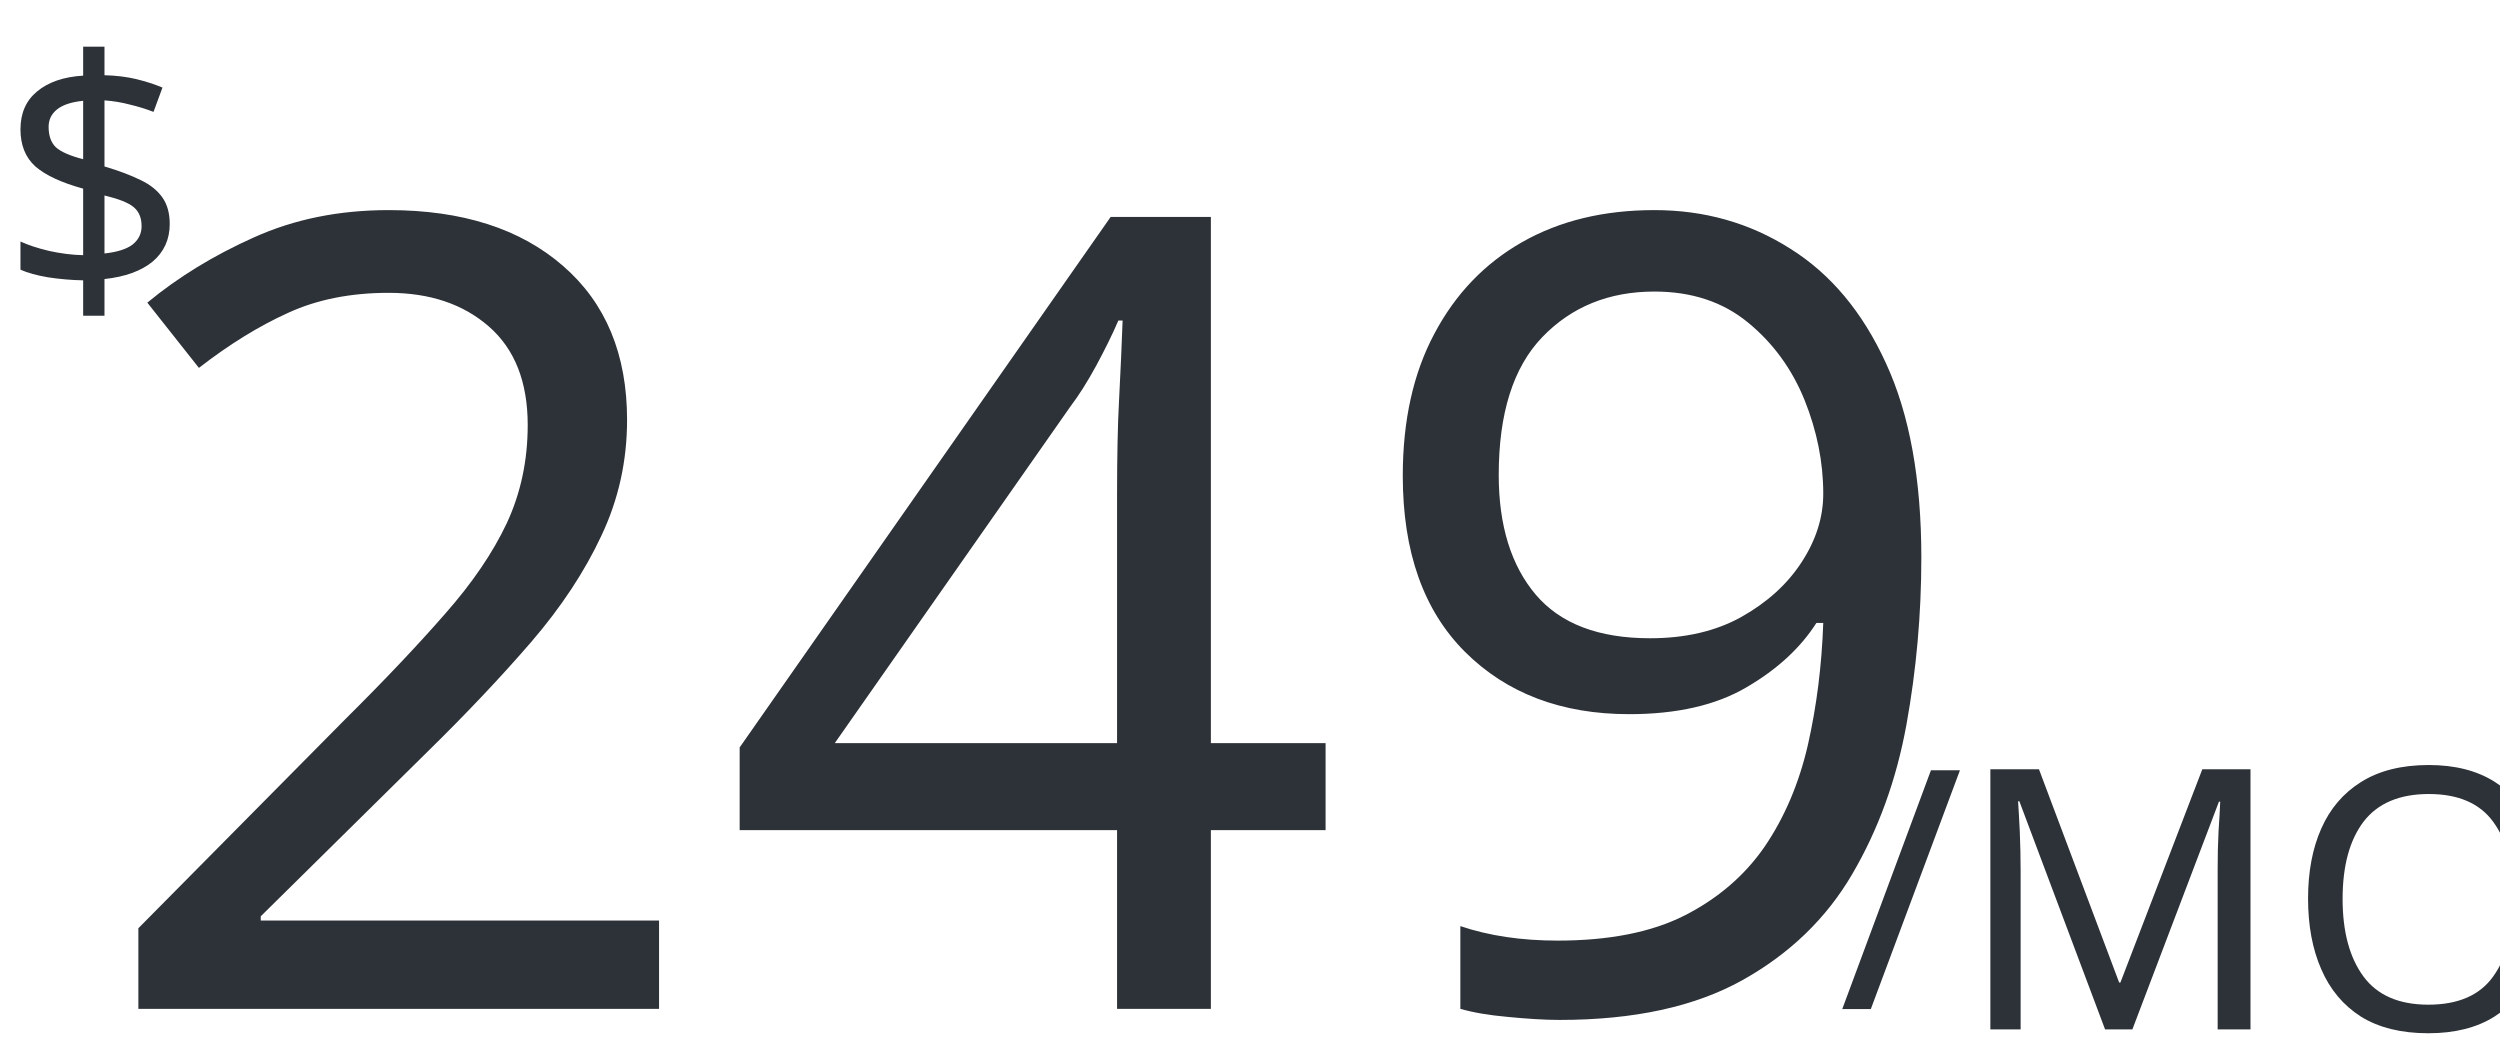
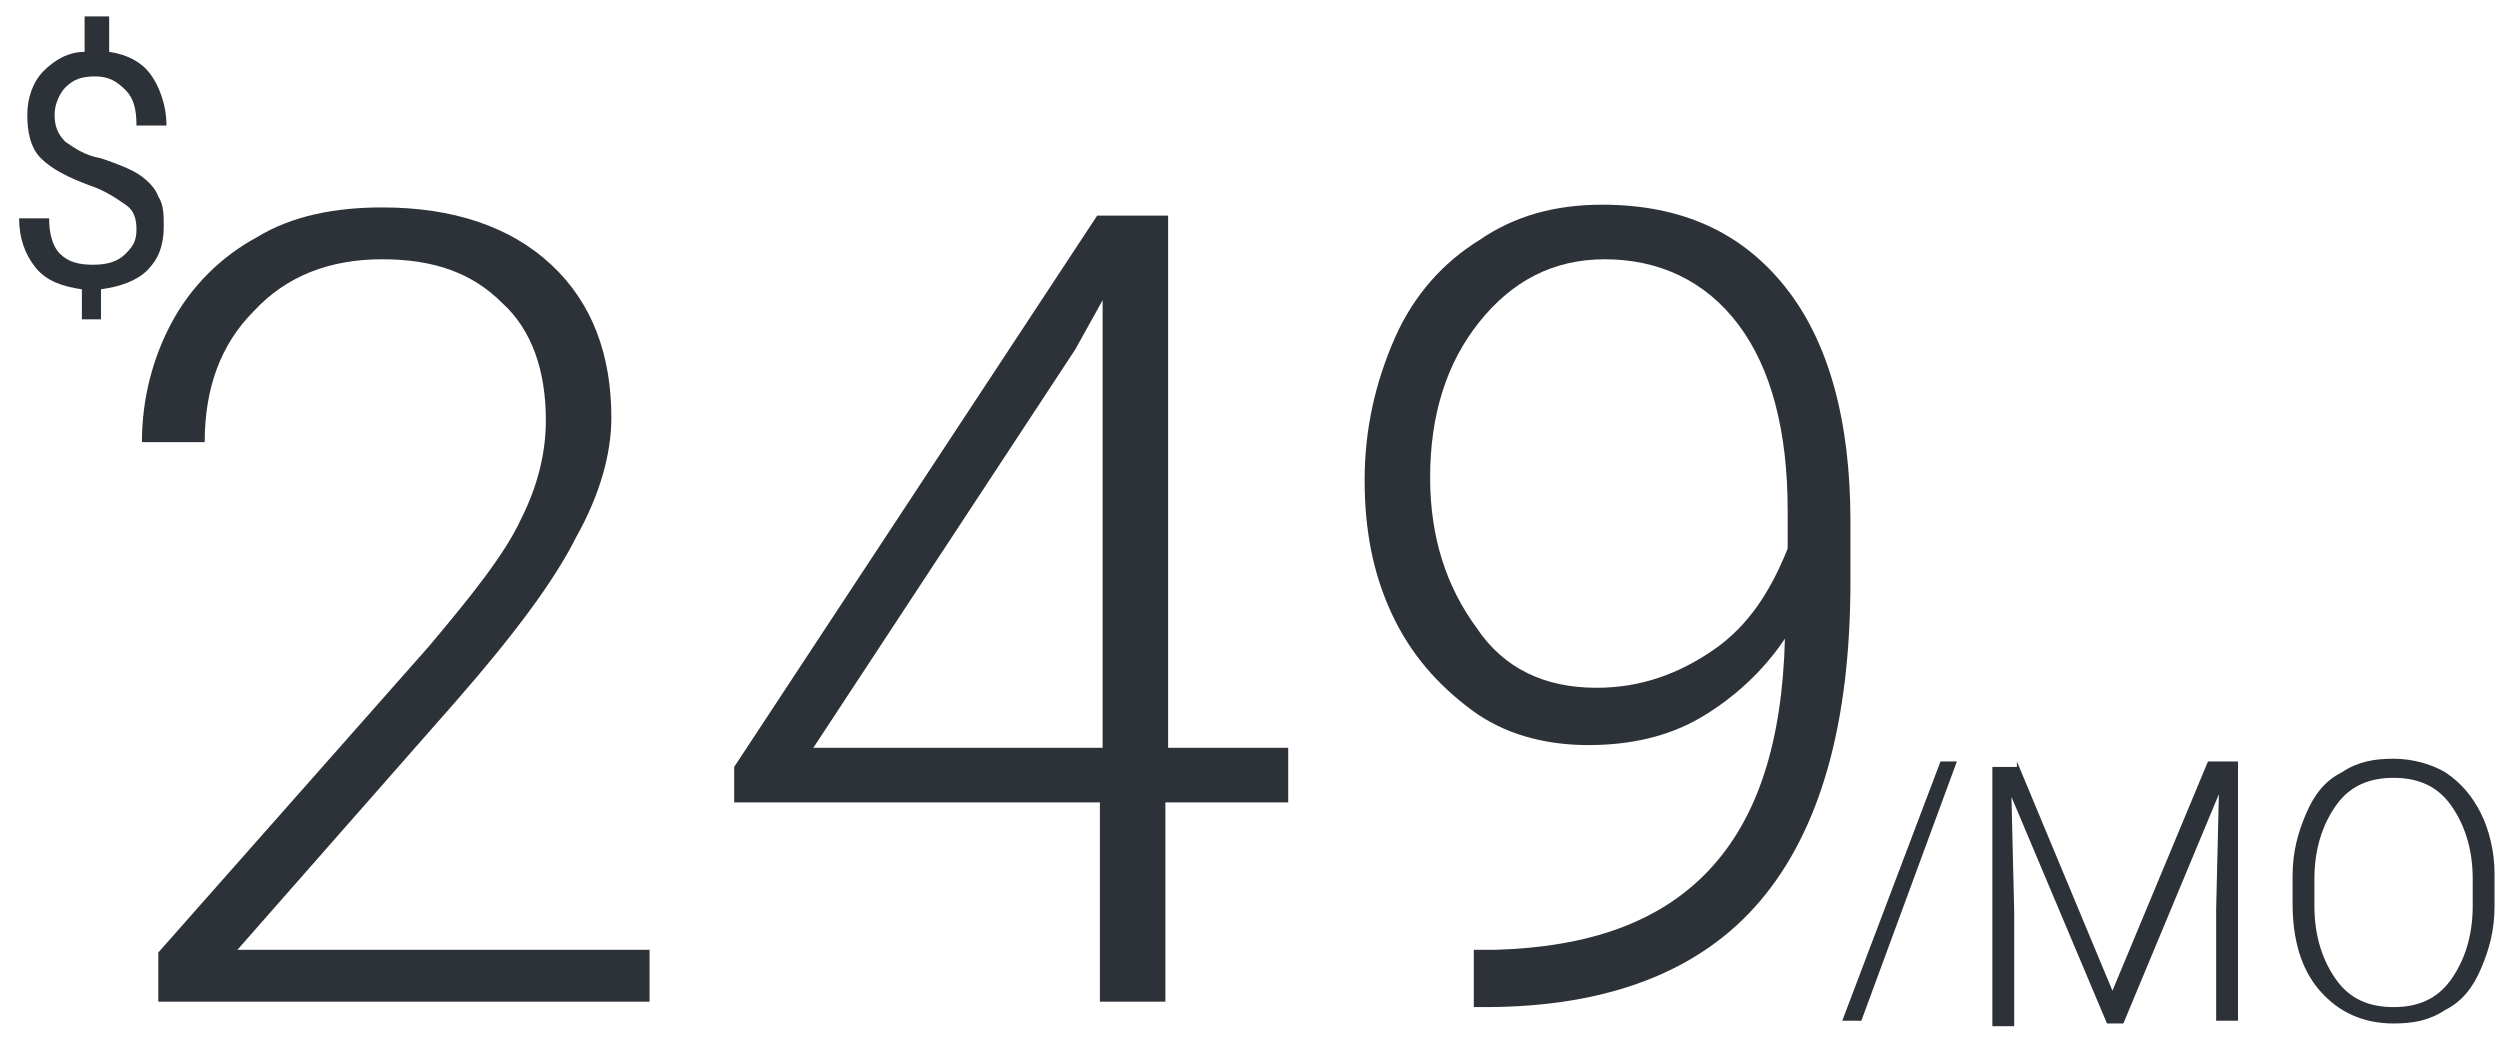
<svg xmlns="http://www.w3.org/2000/svg" version="1.1" id="Layer_1" x="0px" y="0px" viewBox="27 -0.3 91.6 38.3" style="enable-background:new 27 -0.3 91.6 38.3;" xml:space="preserve">
  <style type="text/css">
- 	.st0{fill:#2D3238;}
- 	.st1{font-family:'Roboto-Light';}
- 	.st2{font-size:40.426px;}
- 	.st3{font-size:12.253px;}
- 	.st4{font-size:13.366px;}
- 	.st5{font-family:'Roboto-Regular';}
- 	.st6{font-size:12.06px;}
+ 	.st0{enable-background:new    ;}
+ 	.st1{fill:#2D3238;}
</style>
-   <text transform="matrix(1 0 0 1 30.1322 36.6638)" class="st0 st1 st2">249</text>
-   <text transform="matrix(1 0 0 1 94.375 36.6725)" class="st0 st1 st3">/</text>
-   <text transform="matrix(1 0 0 1 98.6299 37.4177)" class="st0 st1 st4">MO</text>
-   <text transform="matrix(1 0 0 1 27 10.5652)" class="st0 st5 st6">$</text>
+   <g class="st0">
+     <path class="st1" d="M50.8,36.4h-18v-1.8l9.9-11.2c1.6-1.9,2.8-3.4,3.4-4.7c0.6-1.2,0.9-2.4,0.9-3.6c0-1.8-0.5-3.3-1.6-4.3   c-1.1-1.1-2.5-1.6-4.4-1.6c-1.9,0-3.5,0.6-4.7,1.9c-1.2,1.2-1.8,2.8-1.8,4.8h-2.3c0-1.6,0.4-3.1,1.1-4.4c0.7-1.3,1.8-2.4,3.1-3.1   c1.3-0.8,2.9-1.1,4.6-1.1c2.6,0,4.7,0.7,6.2,2.1s2.2,3.3,2.2,5.6c0,1.3-0.4,2.8-1.3,4.4c-0.8,1.6-2.3,3.6-4.4,6l-8,9.1h15.1V36.4z" />
+     <path class="st1" d="M69.7,27.1h4.5v2h-4.5v7.3h-2.4v-7.3H53.9v-1.3L67.2,7.6h2.6V27.1z M56.8,27.1h10.6V10.7l-1,1.8L56.8,27.1z" />
+     <path class="st1" d="M92.4,23.1c-0.8,1.2-1.9,2.2-3.1,2.9c-1.2,0.7-2.6,1-4.1,1c-1.6,0-3.1-0.4-4.3-1.3s-2.2-2-2.9-3.5   c-0.7-1.5-1-3.1-1-4.9c0-1.9,0.4-3.6,1.1-5.2s1.8-2.8,3.1-3.6c1.3-0.9,2.8-1.3,4.5-1.3c2.9,0,5.1,1,6.7,3s2.4,4.9,2.4,8.6V21   c0,5.2-1.1,9.1-3.3,11.7s-5.6,3.9-10.1,3.9h-0.4l0-2.1h0.8c3.4-0.1,6-1,7.8-2.9C91.4,29.7,92.3,26.9,92.4,23.1z M85.5,24.9   c1.6,0,3-0.5,4.3-1.4c1.3-0.9,2.1-2.2,2.7-3.7v-1.4c0-2.9-0.6-5.2-1.8-6.8c-1.2-1.6-2.9-2.4-4.9-2.4c-1.9,0-3.4,0.8-4.6,2.3   s-1.8,3.4-1.8,5.7c0,2.2,0.6,4,1.7,5.5C82.1,24.2,83.6,24.9,85.5,24.9z" />
+   </g>
+   <g class="st0">
+     <path class="st1" d="M95.2,37.1h-0.7l3.6-9.5h0.6L95.2,37.1z" />
+   </g>
+   <g class="st0">
+     <path class="st1" d="M100.9,27.6l3.5,8.4l3.5-8.4h1.1v9.5h-0.8V33l0.1-4.2l-3.5,8.4h-0.6l-3.5-8.3l0.1,4.2v4.2h-0.8v-9.5H100.9z" />
+     <path class="st1" d="M118.4,32.9c0,0.9-0.2,1.6-0.5,2.3c-0.3,0.7-0.7,1.2-1.3,1.5c-0.6,0.4-1.2,0.5-1.9,0.5c-1.1,0-2-0.4-2.7-1.2   c-0.7-0.8-1-1.9-1-3.2v-1c0-0.9,0.2-1.6,0.5-2.3s0.7-1.2,1.3-1.5c0.6-0.4,1.2-0.5,1.9-0.5c0.7,0,1.4,0.2,1.9,0.5   c0.6,0.4,1,0.9,1.3,1.5c0.3,0.6,0.5,1.4,0.5,2.2V32.9z M117.6,31.9c0-1.1-0.3-2-0.8-2.7s-1.2-1-2.1-1c-0.9,0-1.6,0.3-2.1,1   c-0.5,0.7-0.8,1.6-0.8,2.7v1c0,1.1,0.3,2,0.8,2.7c0.5,0.7,1.2,1,2.1,1c0.9,0,1.6-0.3,2.1-1c0.5-0.7,0.8-1.6,0.8-2.7V31.9z" />
+   </g>
+   <g class="st0">
+     <path class="st1" d="M32,8.1c0-0.4-0.1-0.7-0.4-0.9c-0.3-0.2-0.7-0.5-1.3-0.7c-0.8-0.3-1.4-0.6-1.8-1S28,4.5,28,3.9   c0-0.6,0.2-1.2,0.6-1.6c0.4-0.4,0.9-0.7,1.5-0.7V0.3H31v1.3c0.7,0.1,1.2,0.4,1.5,0.8s0.6,1.1,0.6,1.9H32c0-0.6-0.1-1-0.4-1.3   c-0.3-0.3-0.6-0.5-1.1-0.5c-0.5,0-0.8,0.1-1.1,0.4c-0.2,0.2-0.4,0.6-0.4,1c0,0.4,0.1,0.7,0.4,1c0.3,0.2,0.7,0.5,1.3,0.6   c0.6,0.2,1.1,0.4,1.4,0.6c0.3,0.2,0.6,0.5,0.7,0.8c0.2,0.3,0.2,0.7,0.2,1.1c0,0.7-0.2,1.2-0.6,1.6s-1,0.6-1.7,0.7v1.1H30v-1.1   c-0.7-0.1-1.3-0.3-1.7-0.8c-0.4-0.5-0.6-1.1-0.6-1.8h1.1c0,0.5,0.1,1,0.4,1.3c0.3,0.3,0.7,0.4,1.2,0.4c0.5,0,0.9-0.1,1.2-0.4   S32,8.5,32,8.1z" />
+   </g>
</svg>
